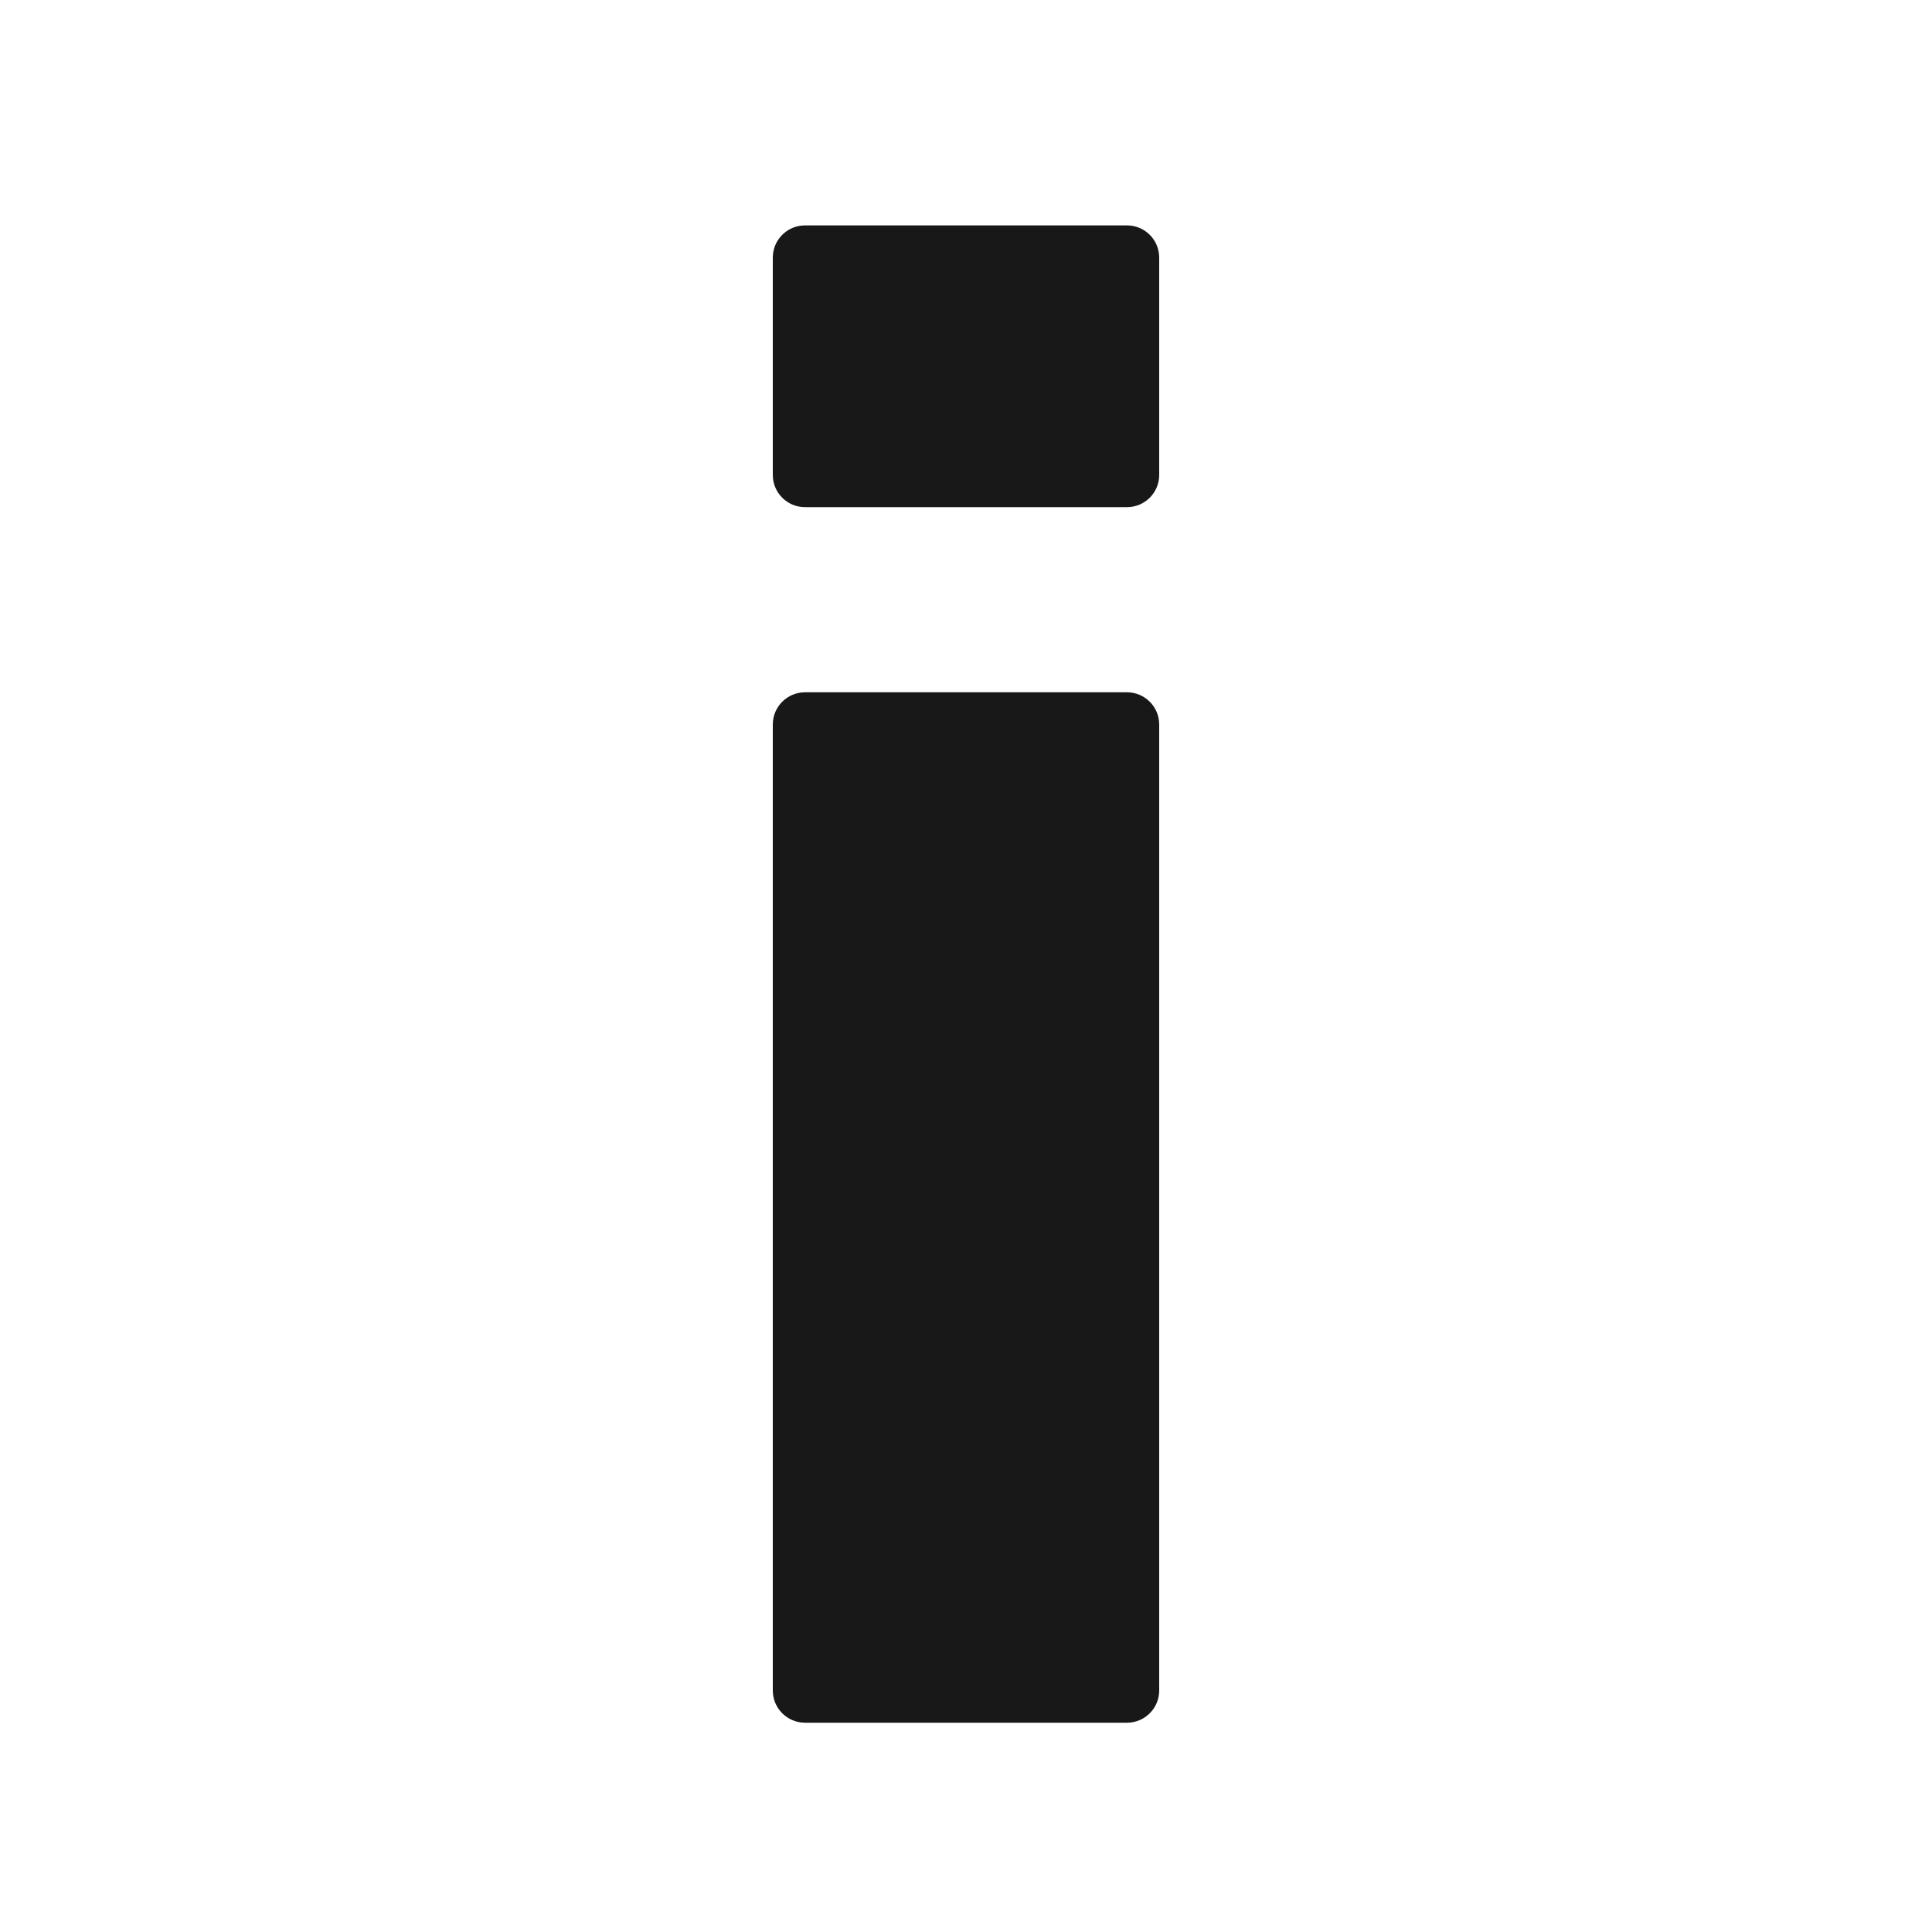
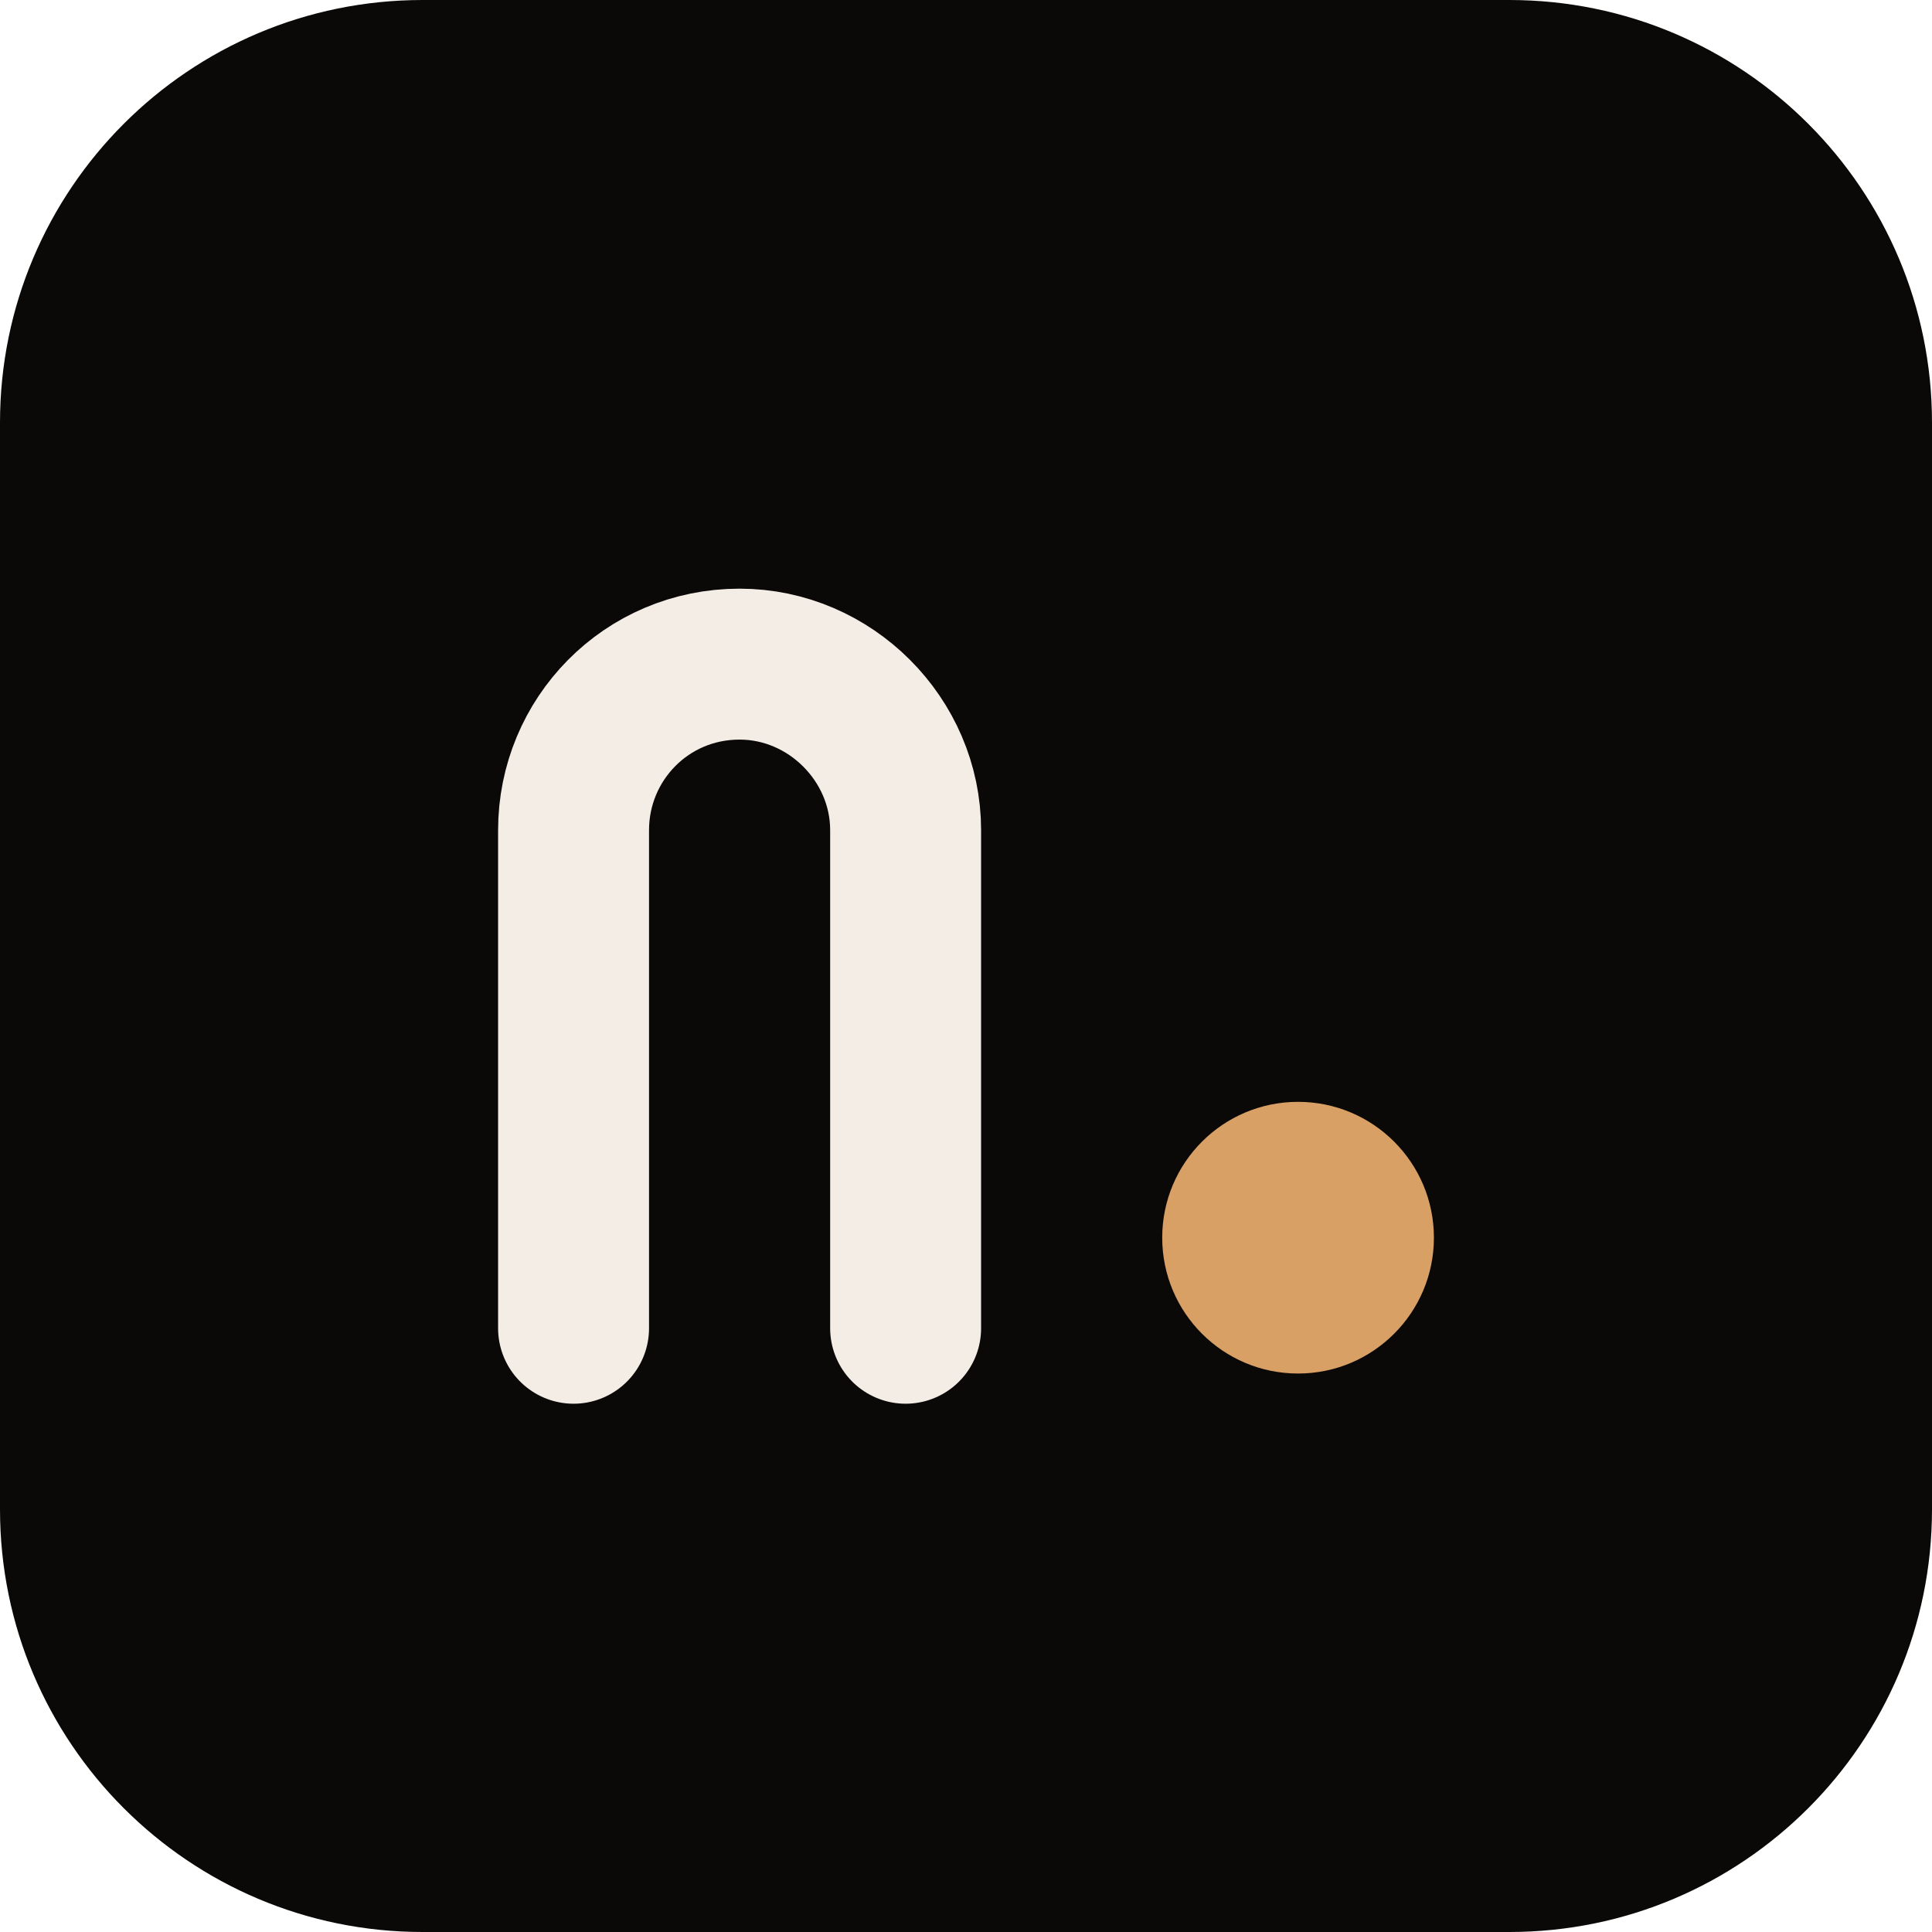
- <svg xmlns="http://www.w3.org/2000/svg" width="240" height="240" viewBox="0 0 240 240" fill="none">
-   <rect x="96" y="28" width="48" height="35" rx="4" fill="#181818" />
-   <rect x="96" y="86" width="48" height="128" rx="4" fill="#181818" />
+ <svg xmlns="http://www.w3.org/2000/svg" viewBox="0 0 64 64">
+   <rect width="64" height="64" rx="14" fill="#0B0908" />
+   <path d="M19 44V27.5c0-3 2.4-5.5 5.5-5.5h0c3 0 5.5 2.5 5.5 5.5V44" fill="none" stroke="#F3EDE6" stroke-width="5" stroke-linecap="round" />
+   <circle cx="43" cy="41" r="4.5" fill="#D9A066" />
</svg>
